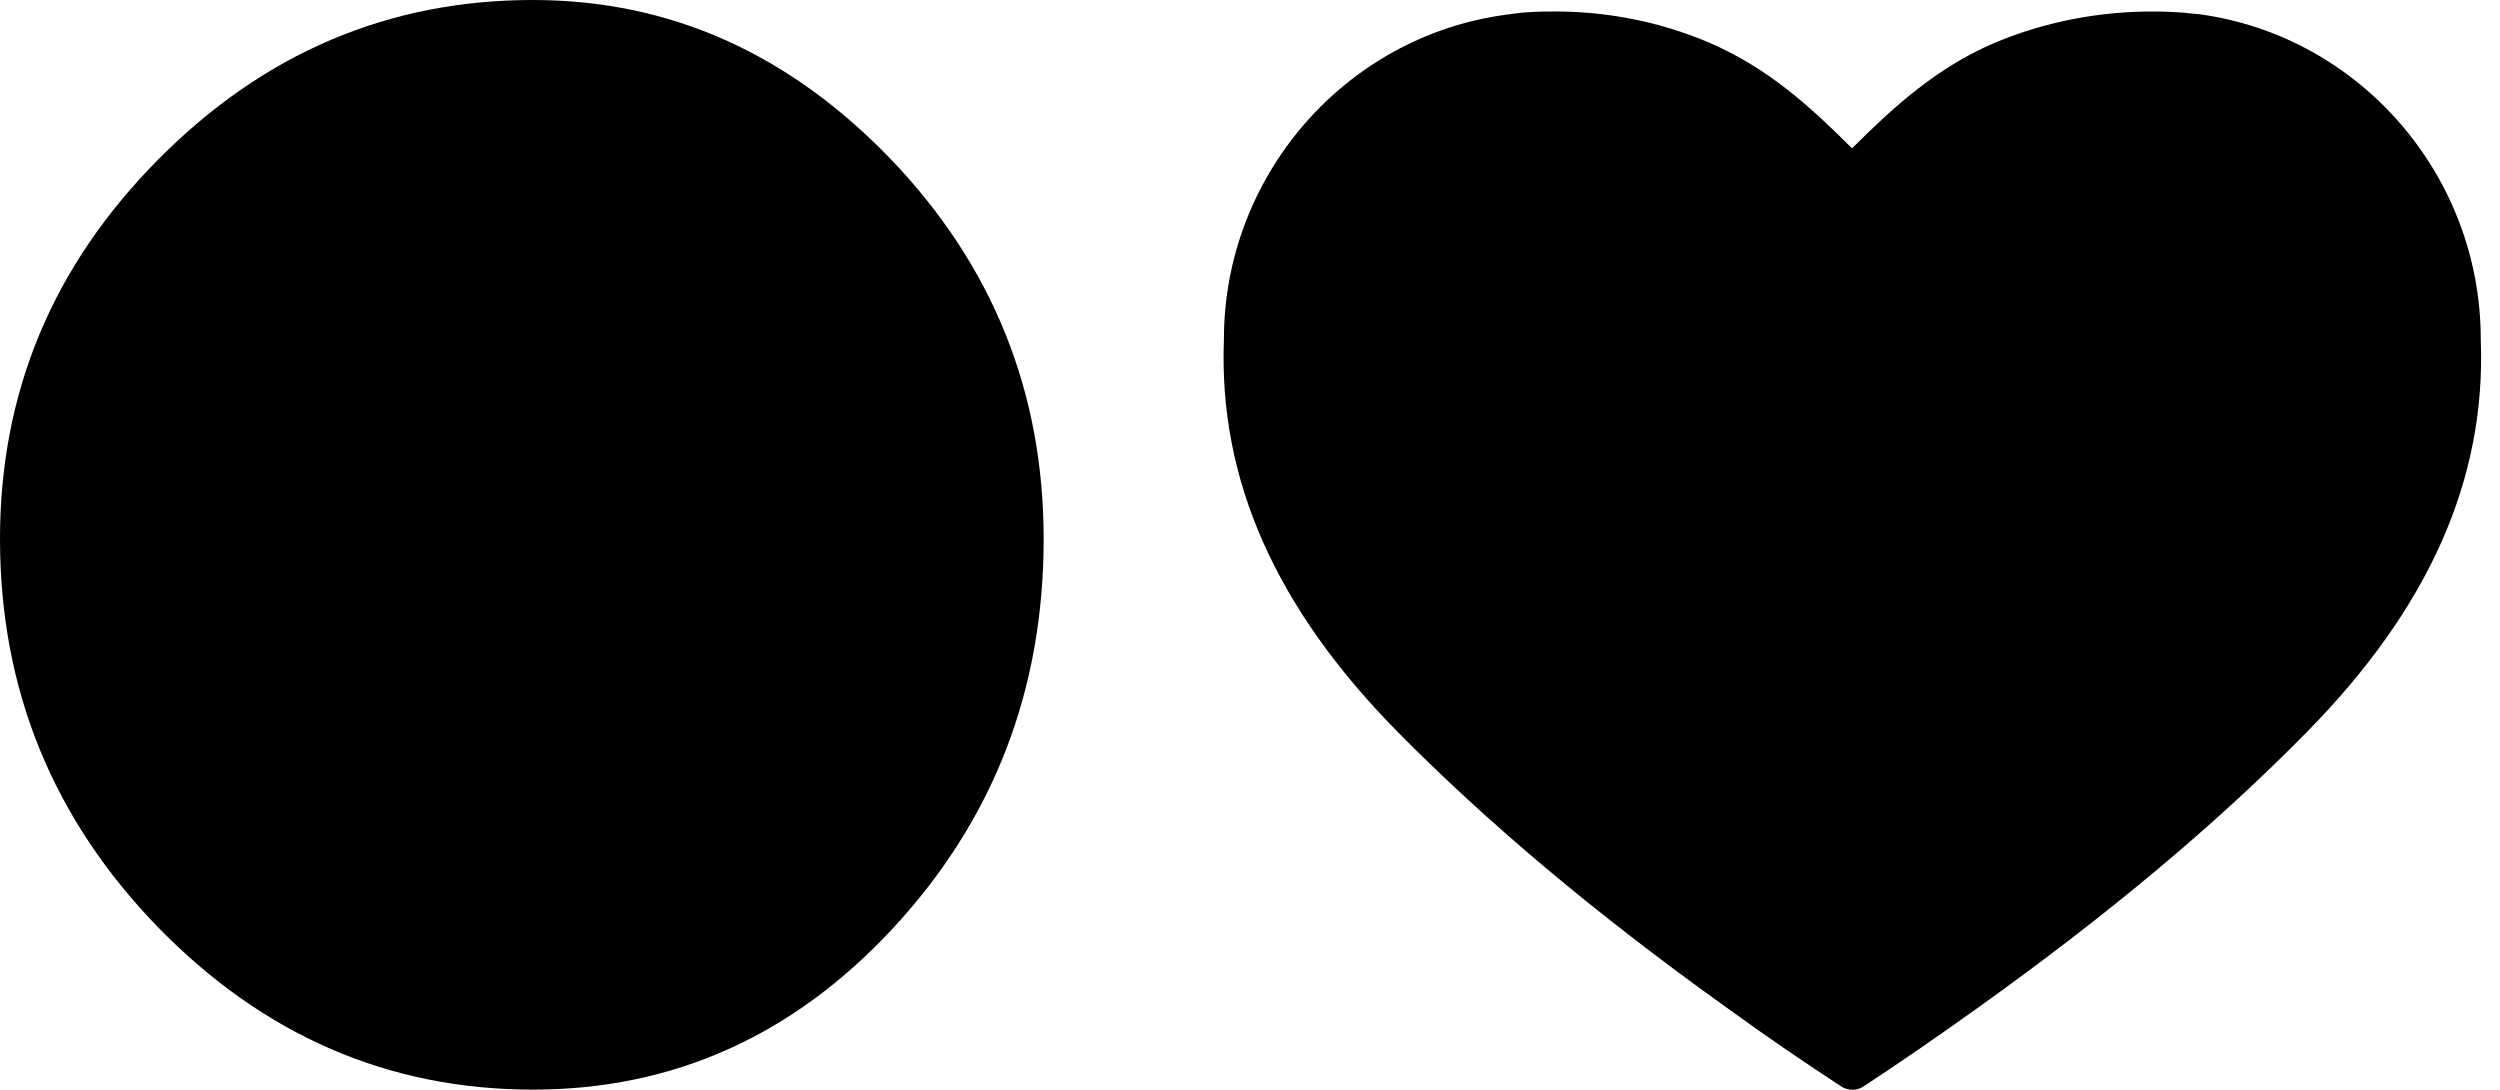
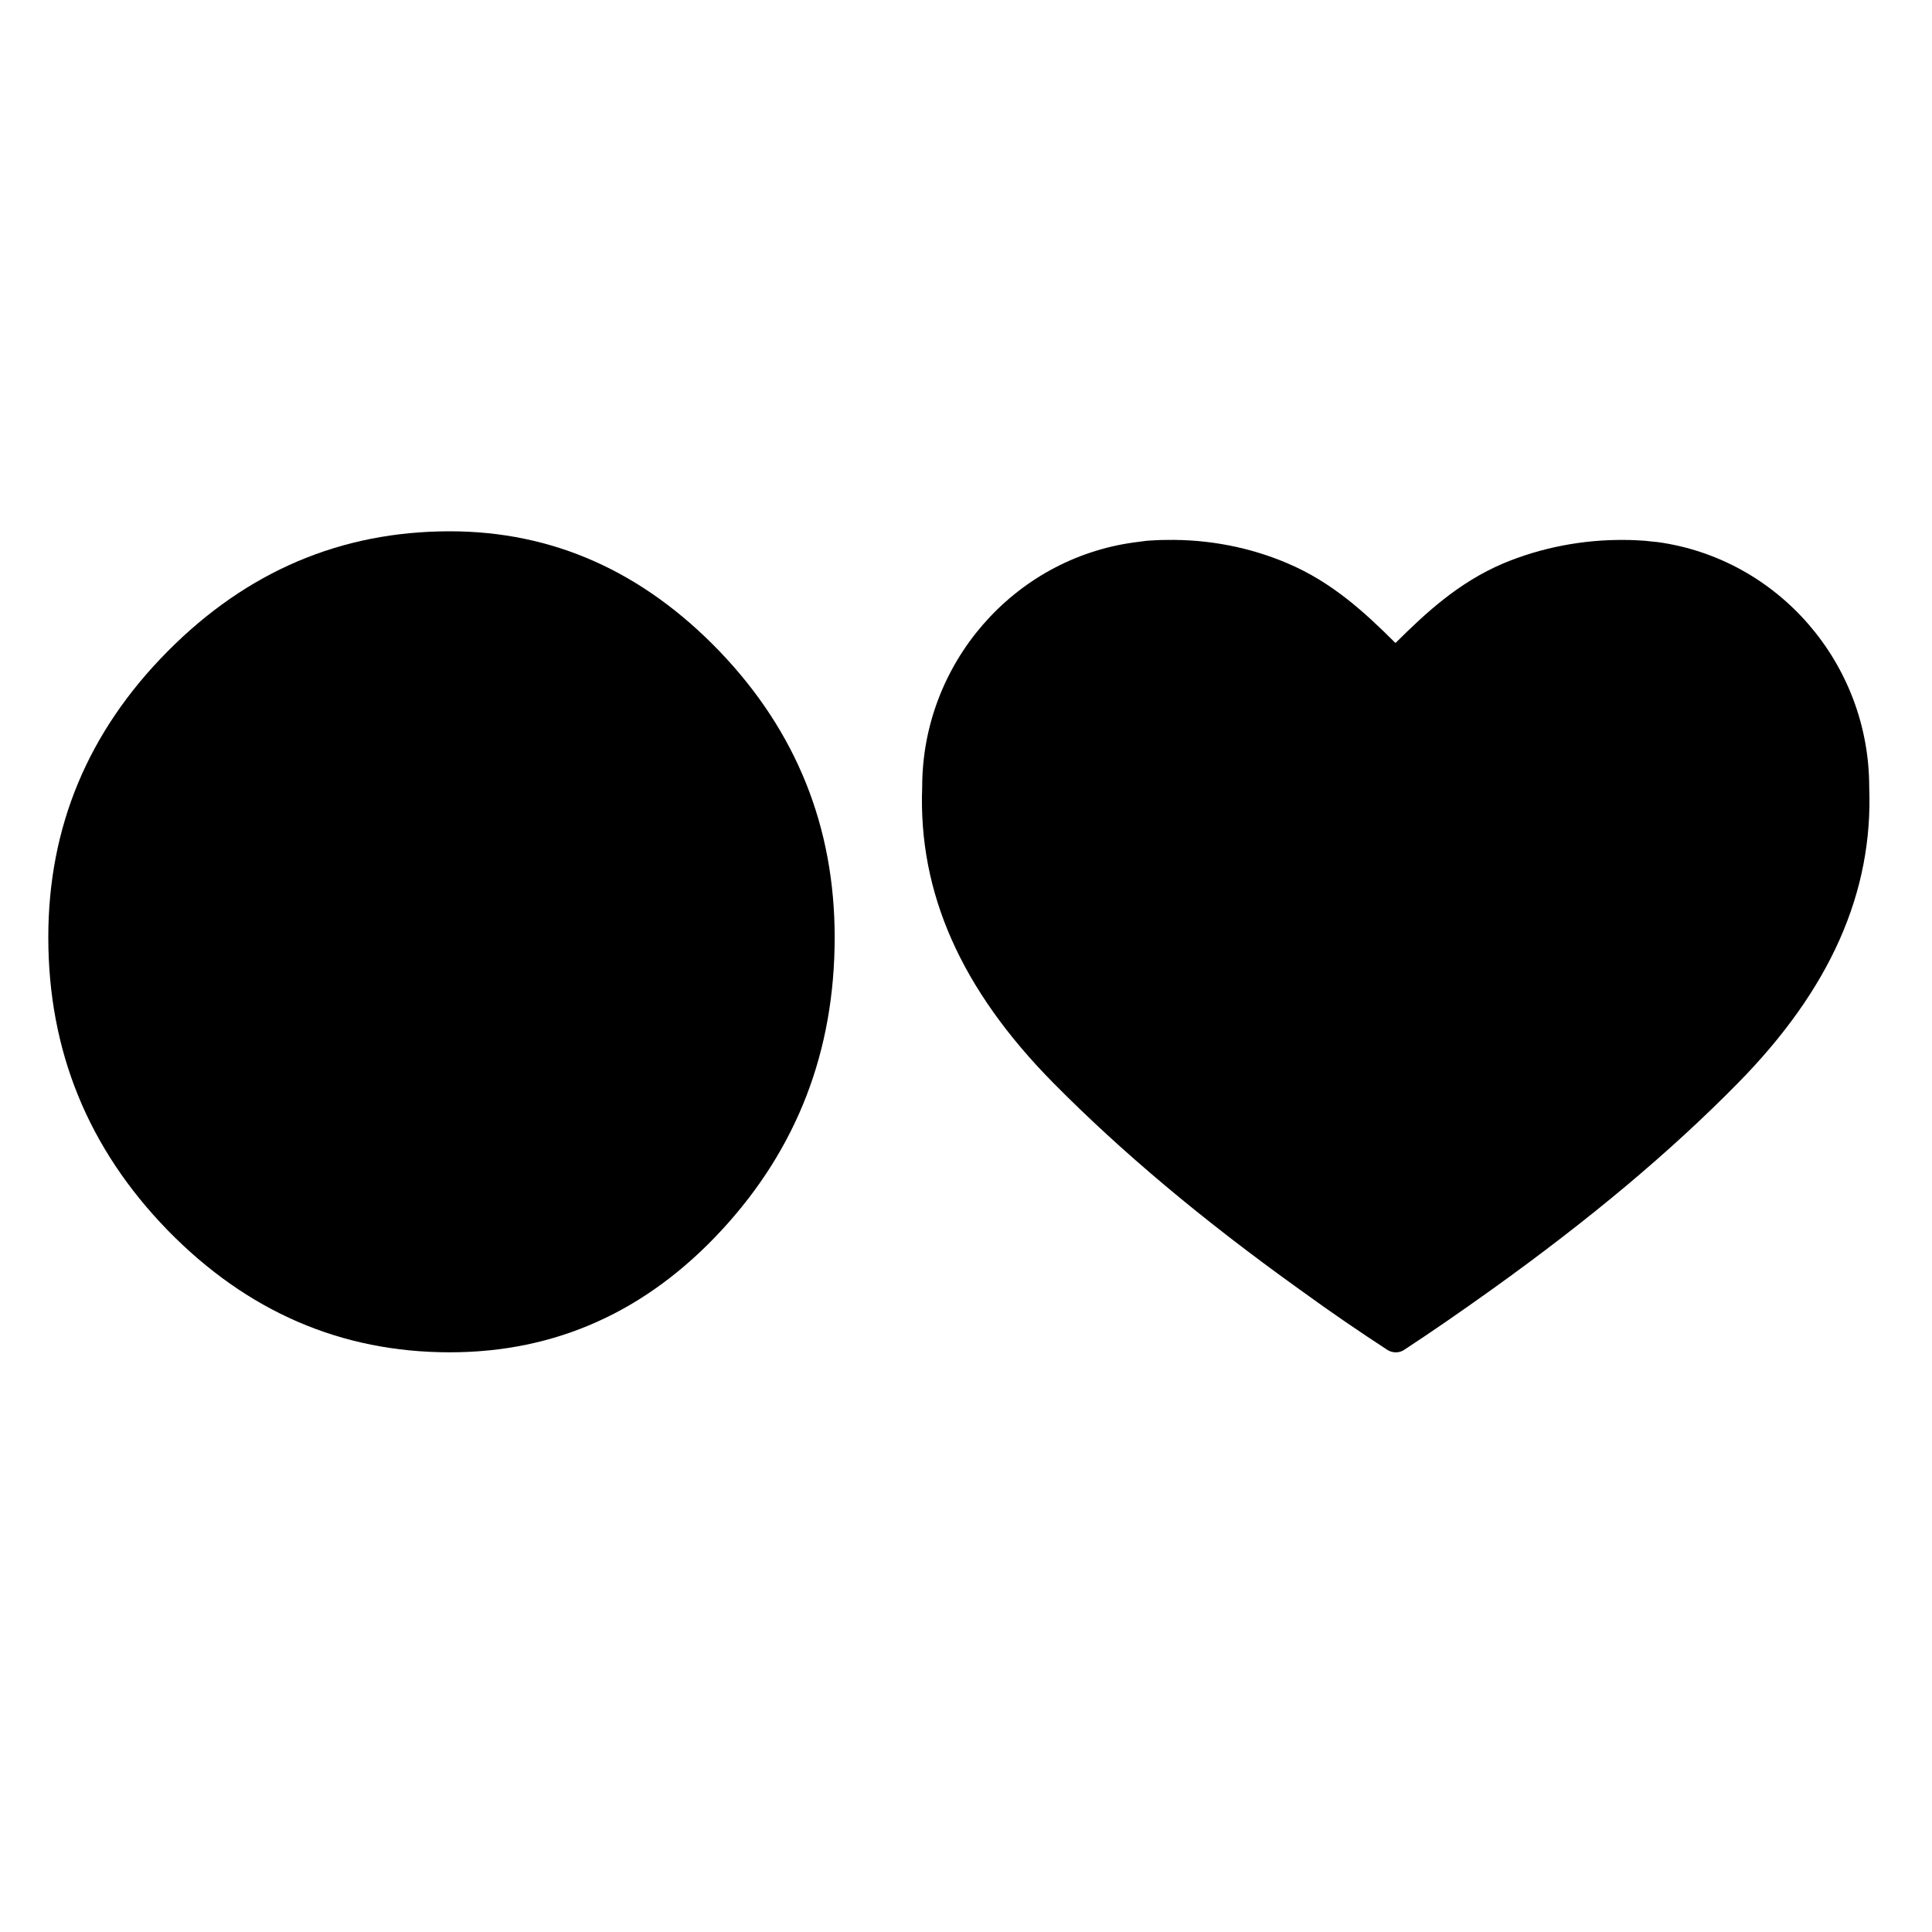
- <svg xmlns="http://www.w3.org/2000/svg" version="1.1" width="39" height="17">
-   <svg width="39" height="17" viewBox="0 0 39 17" fill="none">
-     <path d="M28.901 17C28.842 17 28.774 16.983 28.724 16.949C28.175 16.59 27.593 16.197 26.901 15.694C24.875 14.242 23.212 12.842 21.811 11.425C19.895 9.486 19.009 7.48 19.093 5.294C19.093 2.75 20.976 0.573 23.482 0.231C23.482 0.231 23.685 0.205 23.744 0.197C23.871 0.188 24.006 0.18 24.141 0.18C25.018 0.163 25.888 0.333 26.664 0.666C27.584 1.059 28.259 1.682 28.892 2.314C29.526 1.682 30.201 1.059 31.121 0.666C31.914 0.333 32.783 0.171 33.636 0.18C33.788 0.18 33.923 0.188 34.058 0.197C34.109 0.205 34.311 0.222 34.311 0.222C36.818 0.564 38.7 2.741 38.7 5.294C38.785 7.48 37.89 9.486 35.982 11.425C34.581 12.85 32.919 14.242 30.893 15.694C30.201 16.189 29.618 16.59 29.07 16.949C29.019 16.983 28.96 17 28.901 17Z" fill="black" />
-     <path d="M2.469 14.469C0.826 12.778 0 10.76 0 8.407C0 6.112 0.826 4.145 2.469 2.487C4.112 0.829 6.06 0 8.313 0C10.445 0 12.305 0.829 13.9 2.487C15.488 4.145 16.281 6.121 16.281 8.407C16.281 10.76 15.504 12.778 13.941 14.469C12.385 16.152 10.509 16.998 8.313 16.998C6.06 16.998 4.112 16.152 2.469 14.469Z" fill="black" />
+ <svg xmlns="http://www.w3.org/2000/svg" version="1.1" width="40" height="40">
+   <svg width="40" height="40" viewBox="0 0 40 40" fill="none">
+     <path d="M28.901 27.999C28.842 27.999 28.774 27.982 28.724 27.948C28.175 27.589 27.593 27.197 26.901 26.693C24.875 25.241 23.212 23.841 21.811 22.424C19.895 20.485 19.009 18.479 19.093 16.293C19.093 13.749 20.976 11.572 23.482 11.23C23.482 11.23 23.685 11.204 23.744 11.196C23.871 11.187 24.006 11.179 24.141 11.179C25.018 11.162 25.888 11.333 26.664 11.666C27.584 12.058 28.259 12.682 28.892 13.313C29.526 12.682 30.201 12.058 31.121 11.666C31.914 11.333 32.783 11.17 33.636 11.179C33.788 11.179 33.923 11.187 34.058 11.196C34.109 11.204 34.311 11.222 34.311 11.222C36.818 11.563 38.7 13.74 38.7 16.293C38.785 18.479 37.89 20.485 35.982 22.424C34.581 23.849 32.919 25.241 30.893 26.693C30.201 27.188 29.618 27.589 29.07 27.948C29.019 27.982 28.96 27.999 28.901 27.999Z" fill="black" />
+     <path d="M3.469 25.469C1.826 23.778 1 21.76 1 19.407C1 17.113 1.826 15.145 3.469 13.487C5.112 11.829 7.06 11 9.313 11C11.445 11 13.305 11.829 14.9 13.487C16.488 15.145 17.281 17.121 17.281 19.407C17.281 21.76 16.504 23.778 14.941 25.469C13.385 27.152 11.509 27.998 9.313 27.998C7.06 27.998 5.112 27.152 3.469 25.469Z" fill="black" />
  </svg>
  <style>@media (prefers-color-scheme: light) { :root { filter: none; } }
@media (prefers-color-scheme: dark) { :root { filter: invert(100%); } }
</style>
</svg>
